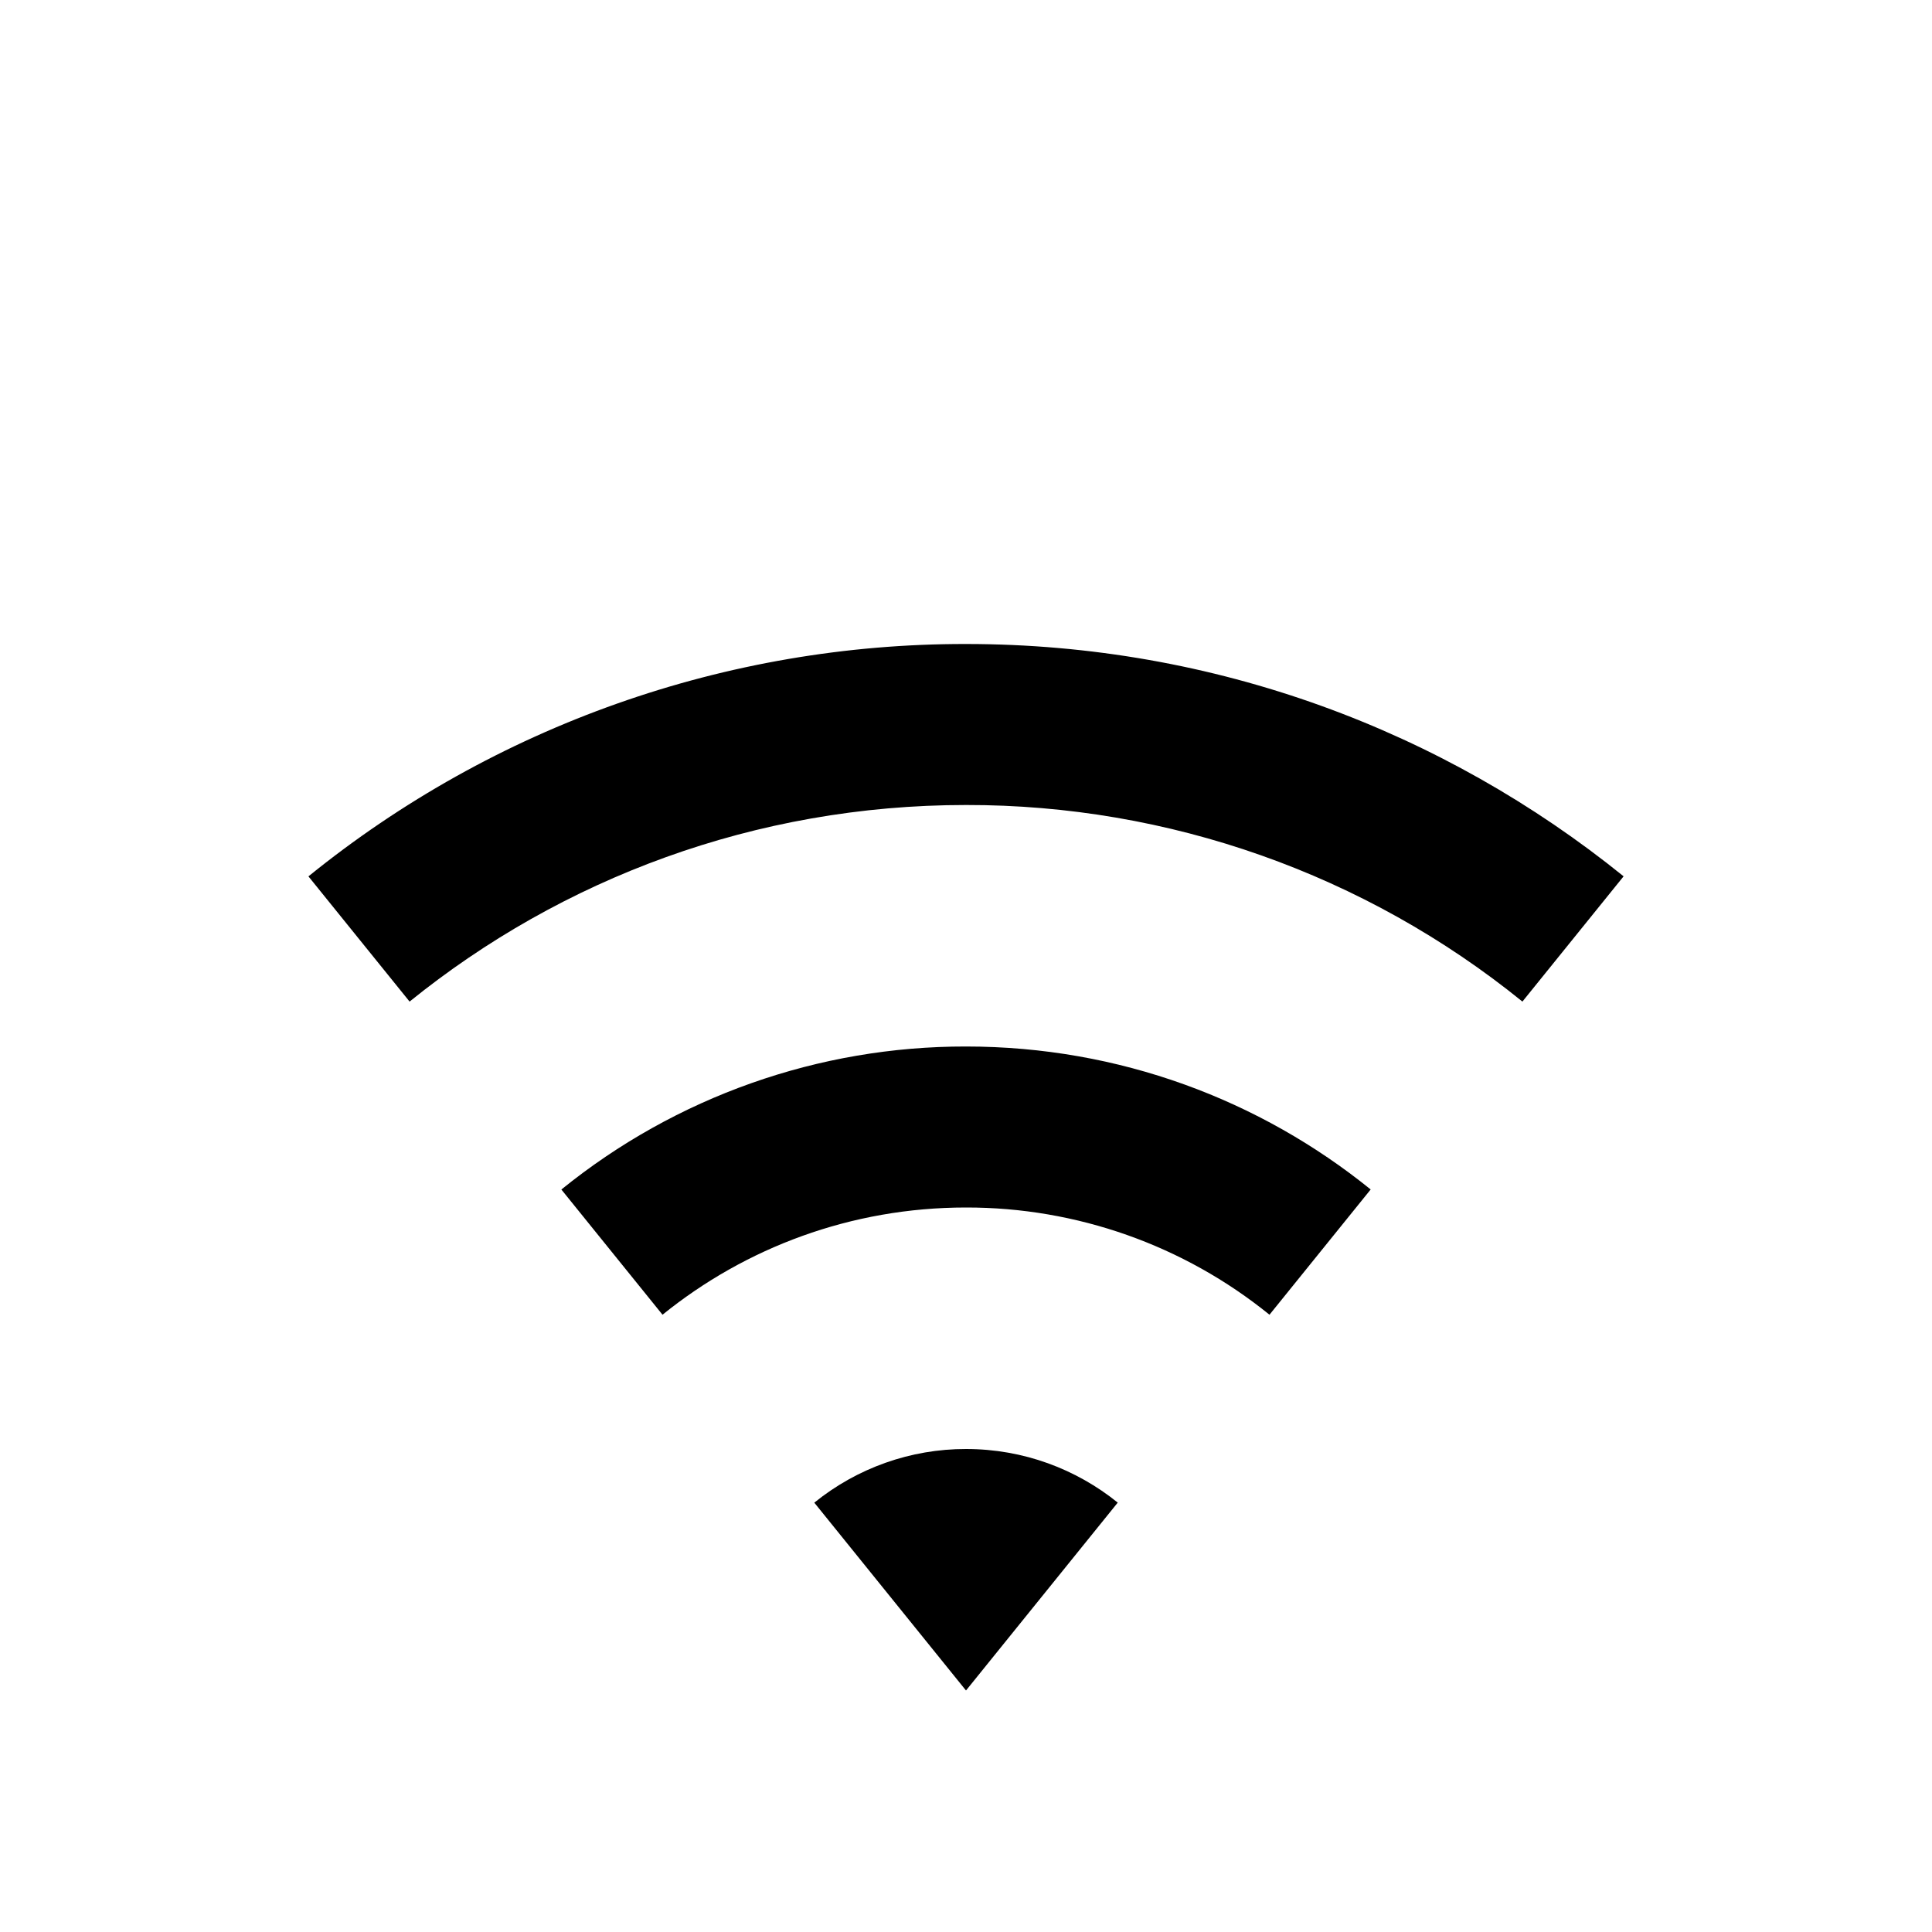
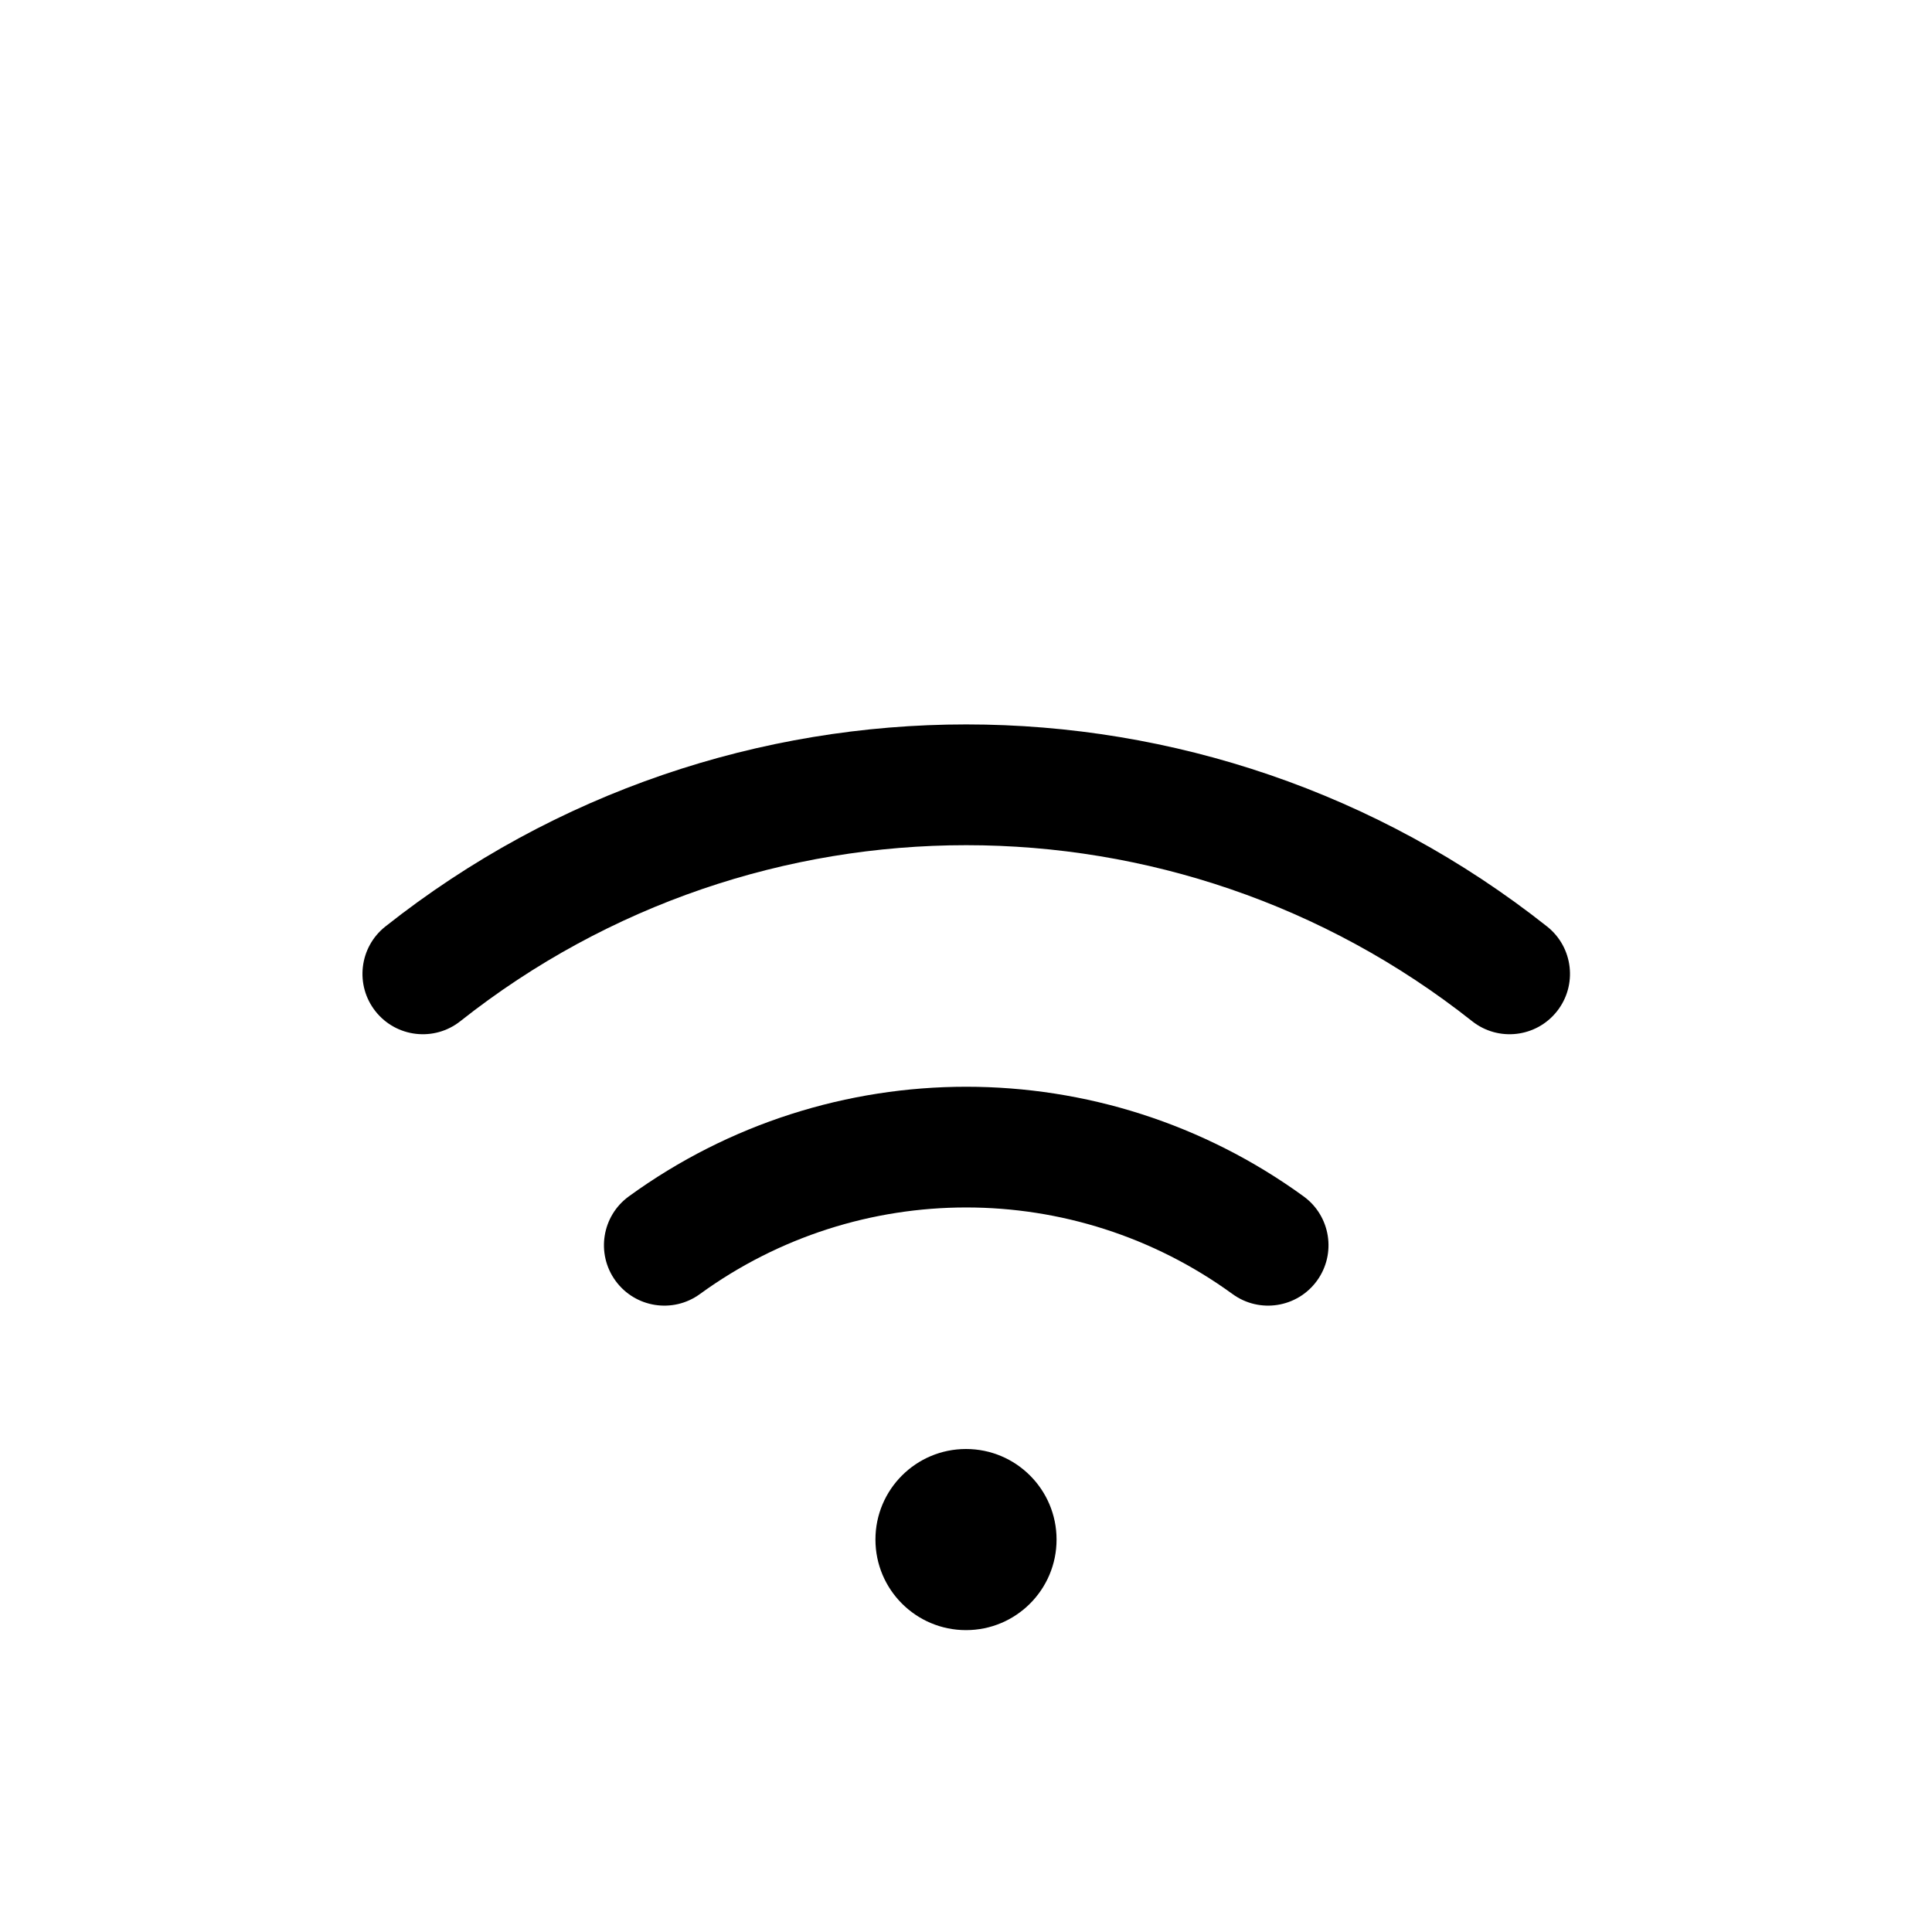
- <svg xmlns="http://www.w3.org/2000/svg" viewBox="0 0 24 24" version="1.1" id="svg8">
-   <defs id="defs12" />
-   <g id="g6">
-     <path fill="none" d="M0 0h24v24H0z" id="path2" />
-     <path d="M 3.831,10.887 C 6.142,9.015 9.026,7.996 12,8 c 3.094,0 5.936,1.081 8.169,2.886 l -1.257,1.556 C 16.957,10.858 14.516,9.996 12,10 9.382,10 6.977,10.915 5.088,12.442 L 3.831,10.886 Z m 3.142,3.89 C 8.395,13.625 10.17,12.997 12,13 c 1.904,0 3.653,0.665 5.027,1.776 L 15.77,16.332 C 14.704,15.468 13.372,14.998 12,15 10.572,15 9.26,15.499 8.23,16.332 L 6.973,14.776 Z m 3.142,3.89 C 10.648,18.235 11.314,17.999 12,18 c 0.714,0 1.37,0.25 1.885,0.666 L 12,21 10.115,18.666 Z" id="path4" />
-   </g>
+ <svg xmlns="http://www.w3.org/2000/svg" width="32" height="32" fill="#000000" viewBox="0 0 256 256">
+   <path d="M140,204a12,12,0,1,1-12-12A12,12,0,0,1,140,204Zm65-81.23a124,124,0,0,0-153.94,0A8,8,0,0,0,61,135.31a108,108,0,0,1,134.06,0,8,8,0,0,0,11.24-1.3A8,8,0,0,0,205,122.77Zm-32.26,35.76a76.05,76.05,0,0,0-89.42,0,8,8,0,0,0,9.42,12.94,60,60,0,0,1,70.58,0,8,8,0,1,0,9.42-12.94Z" />
</svg>
